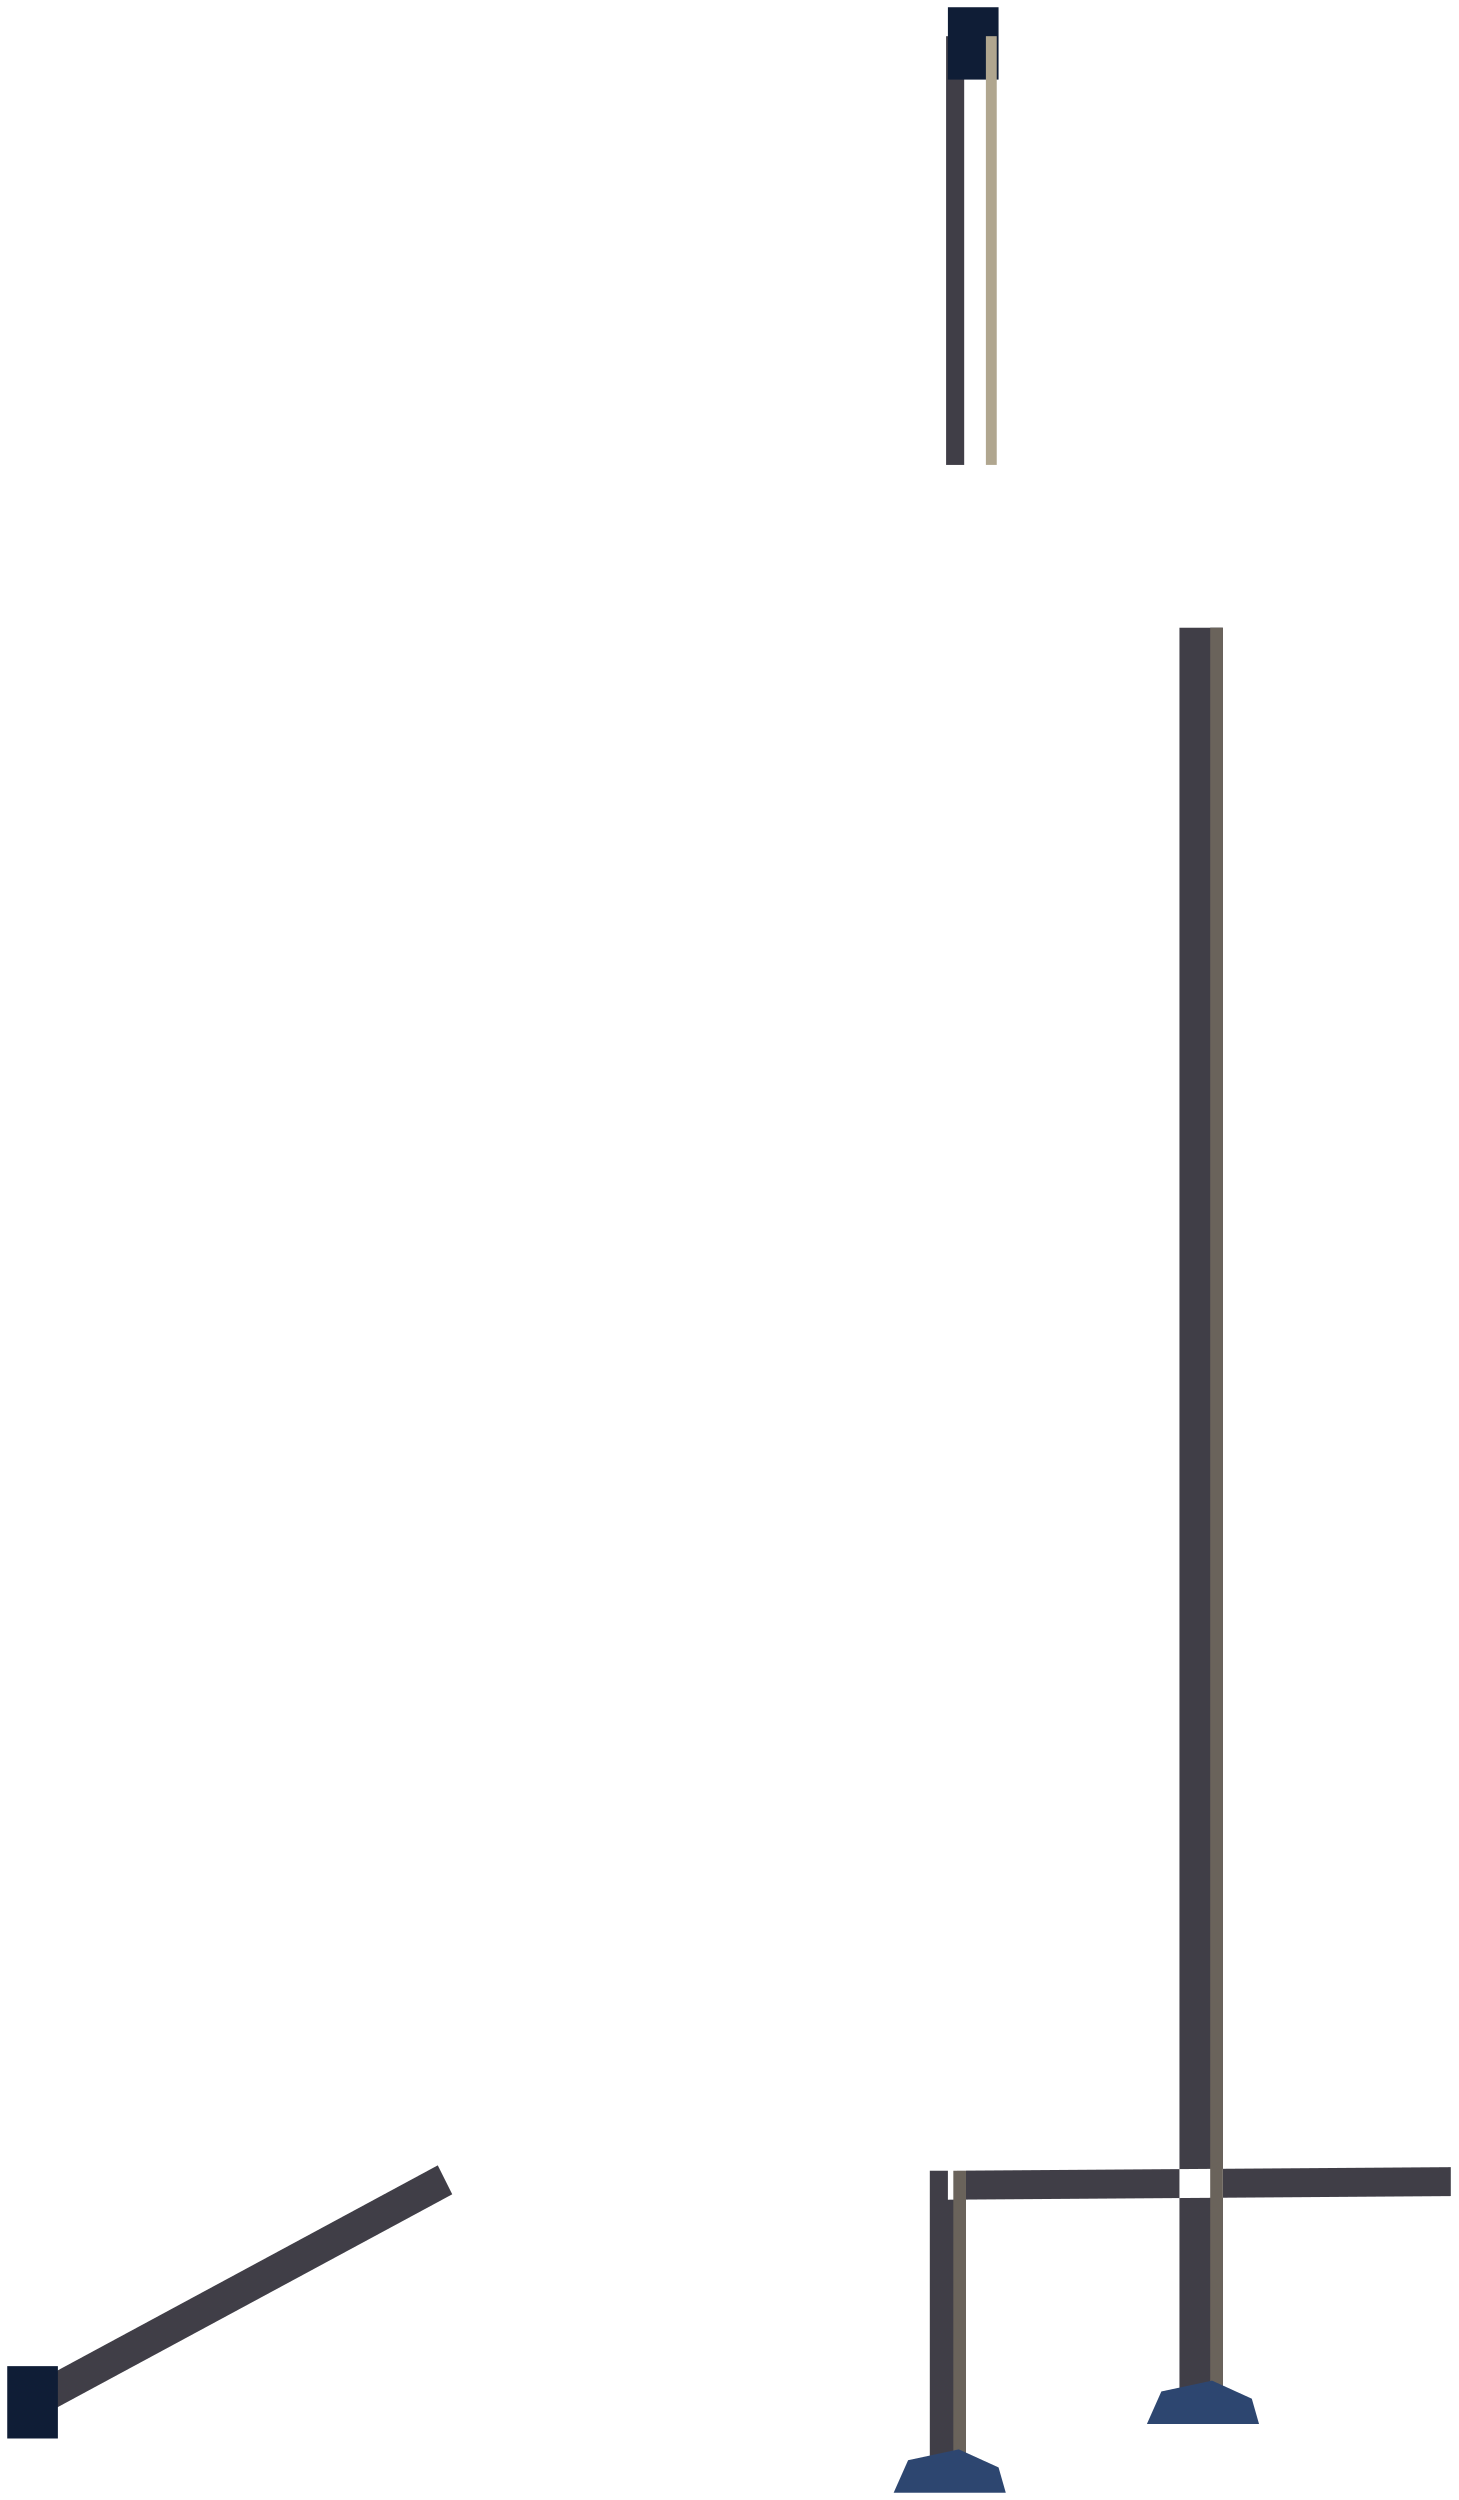
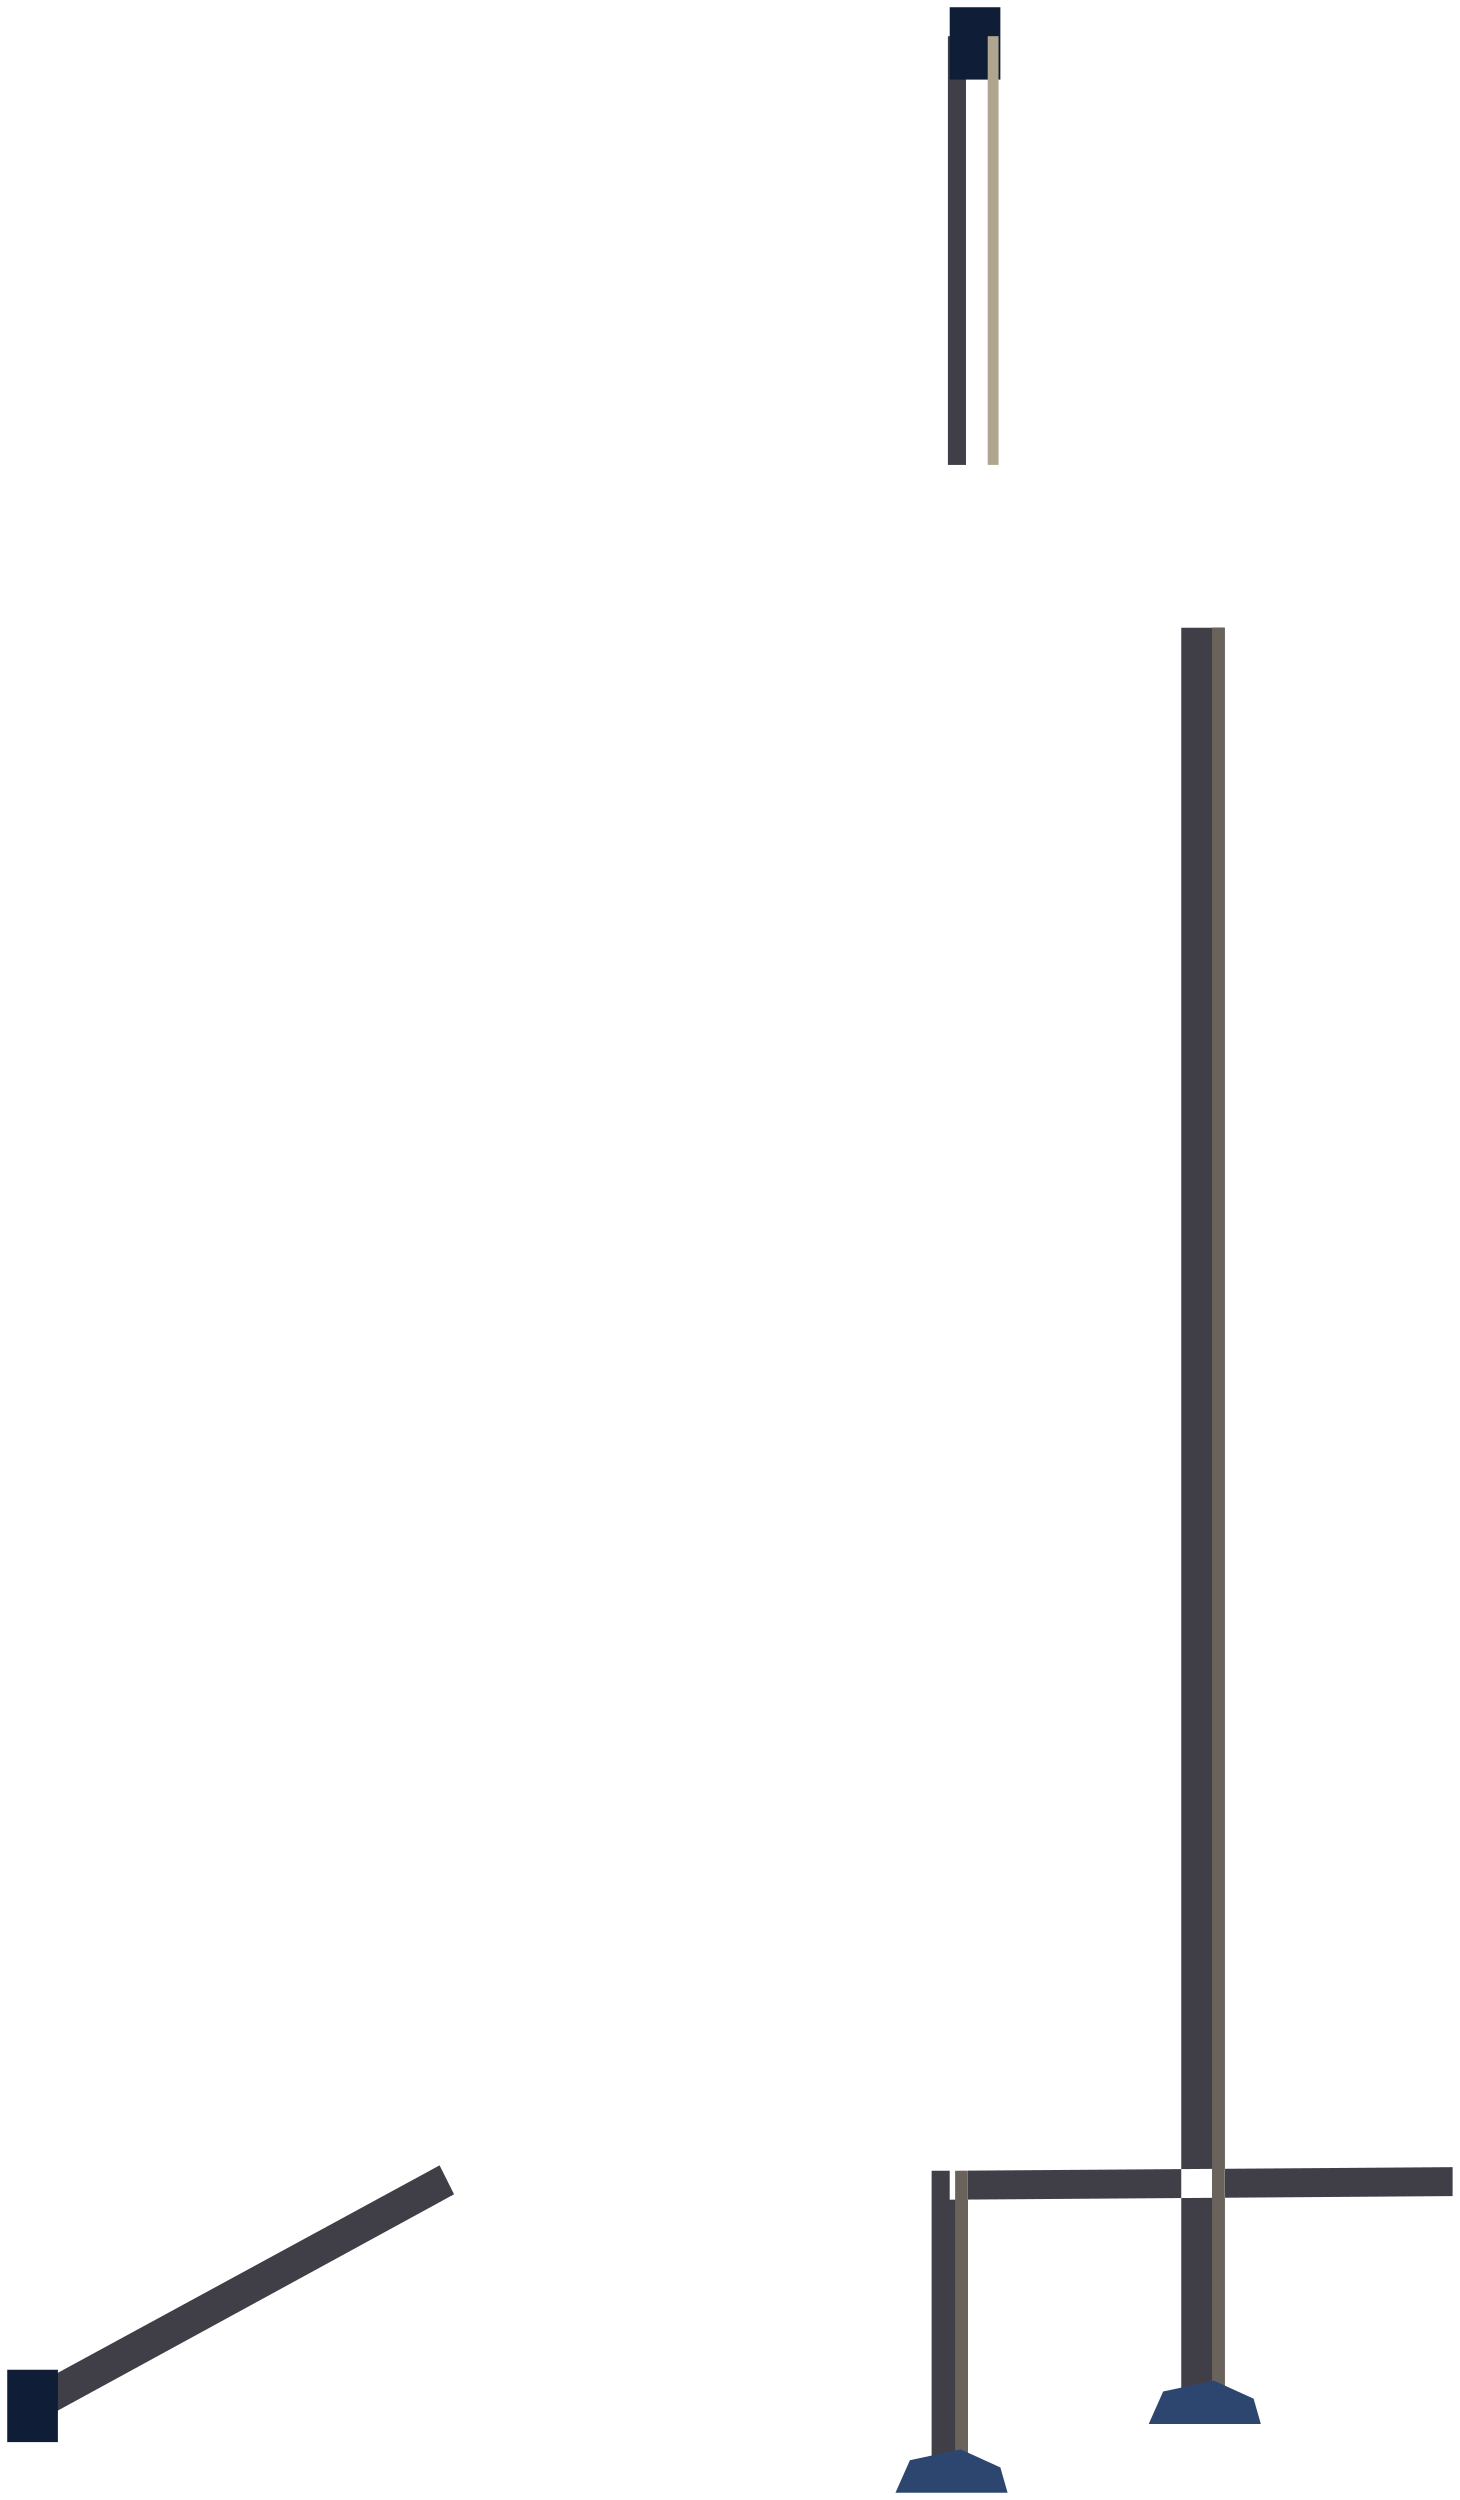
- <svg xmlns="http://www.w3.org/2000/svg" width="806" height="1382" viewBox="2662 4386 806 1382">
-   <path d="M2904 5583 L2676 5706 L2684 5722 L2912 5599 Z M3176 5586 L3196 5586 L3196 5758 L3176 5758 Z M3186 5602 L3464 5600 L3464 5584 L3186 5586 Z M3185 4406 L3185 4643 L3195 4643 L3195 4406 Z M3314 4733 L3338 4733 L3338 5720 L3314 5720 Z" fill="#403e47" />
-   <path d="M2666 5694 L2694 5694 L2694 5734 L2666 5734 Z M3186 4390 L3214 4390 L3214 4430 L3186 4430 Z" fill="#0f1d36" />
+ <svg xmlns="http://www.w3.org/2000/svg" width="807" height="1382" viewBox="2661 4386 807 1382">
+   <path d="M2904 5583 L2674 5708 L2683 5724 L2912 5599 Z M3176 5586 L3196 5586 L3196 5758 L3176 5758 Z M3186 5602 L3464 5600 L3464 5584 L3186 5586 Z M3185 4406 L3185 4643 L3195 4643 L3195 4406 Z M3314 4733 L3338 4733 L3338 5720 L3314 5720 Z" fill="#403e47" />
+   <path d="M2665 5696 L2693 5696 L2693 5736 L2665 5736 Z M3186 4390 L3214 4390 L3214 4430 L3186 4430 Z" fill="#0f1d36" />
  <path d="M3189 5586 L3196 5586 L3196 5758 L3189 5758 Z M3331 4733 L3338 4733 L3338 5720 L3331 5720 Z" fill="#6a635b" />
  <path d="M3156 5764 L3164 5746 L3192 5740 L3214 5750 L3218 5764 Z M3296 5726 L3304 5708 L3332 5702 L3354 5712 L3358 5726 Z" fill="#2d4670" />
  <path d="M3207 4406 L3207 4643 L3213 4643 L3213 4406 Z" fill="#b0a68f" />
</svg>
